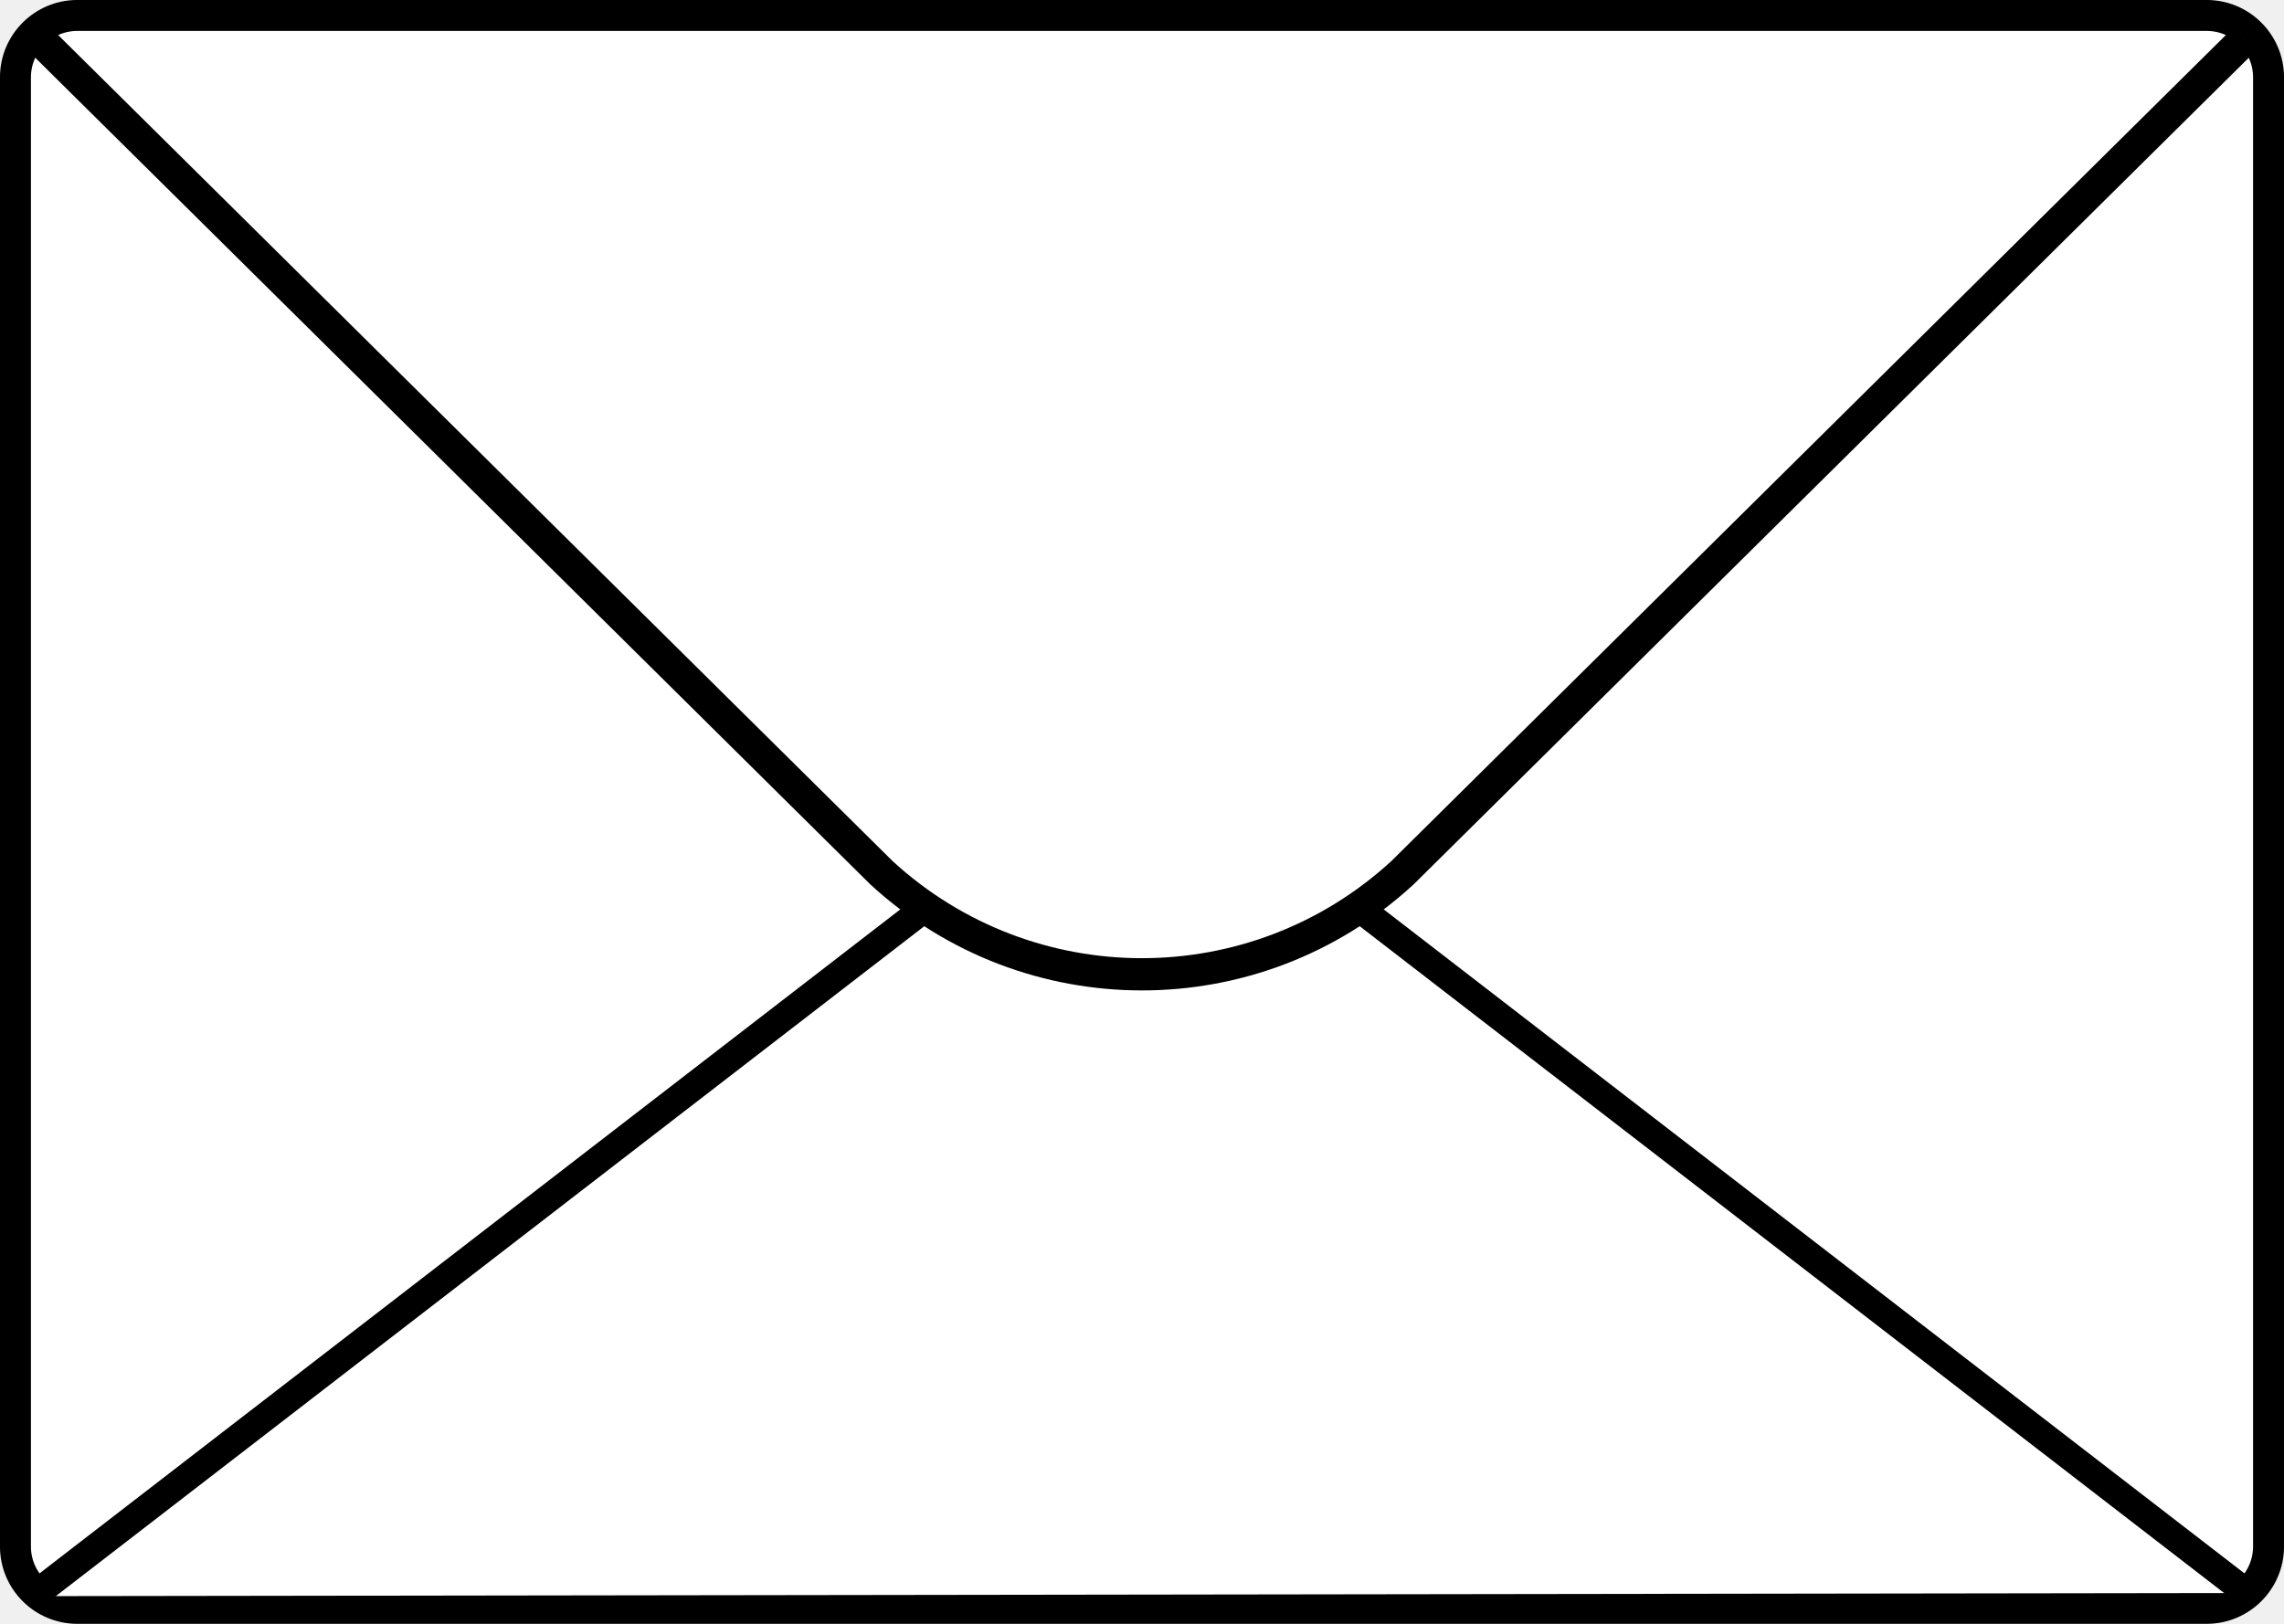
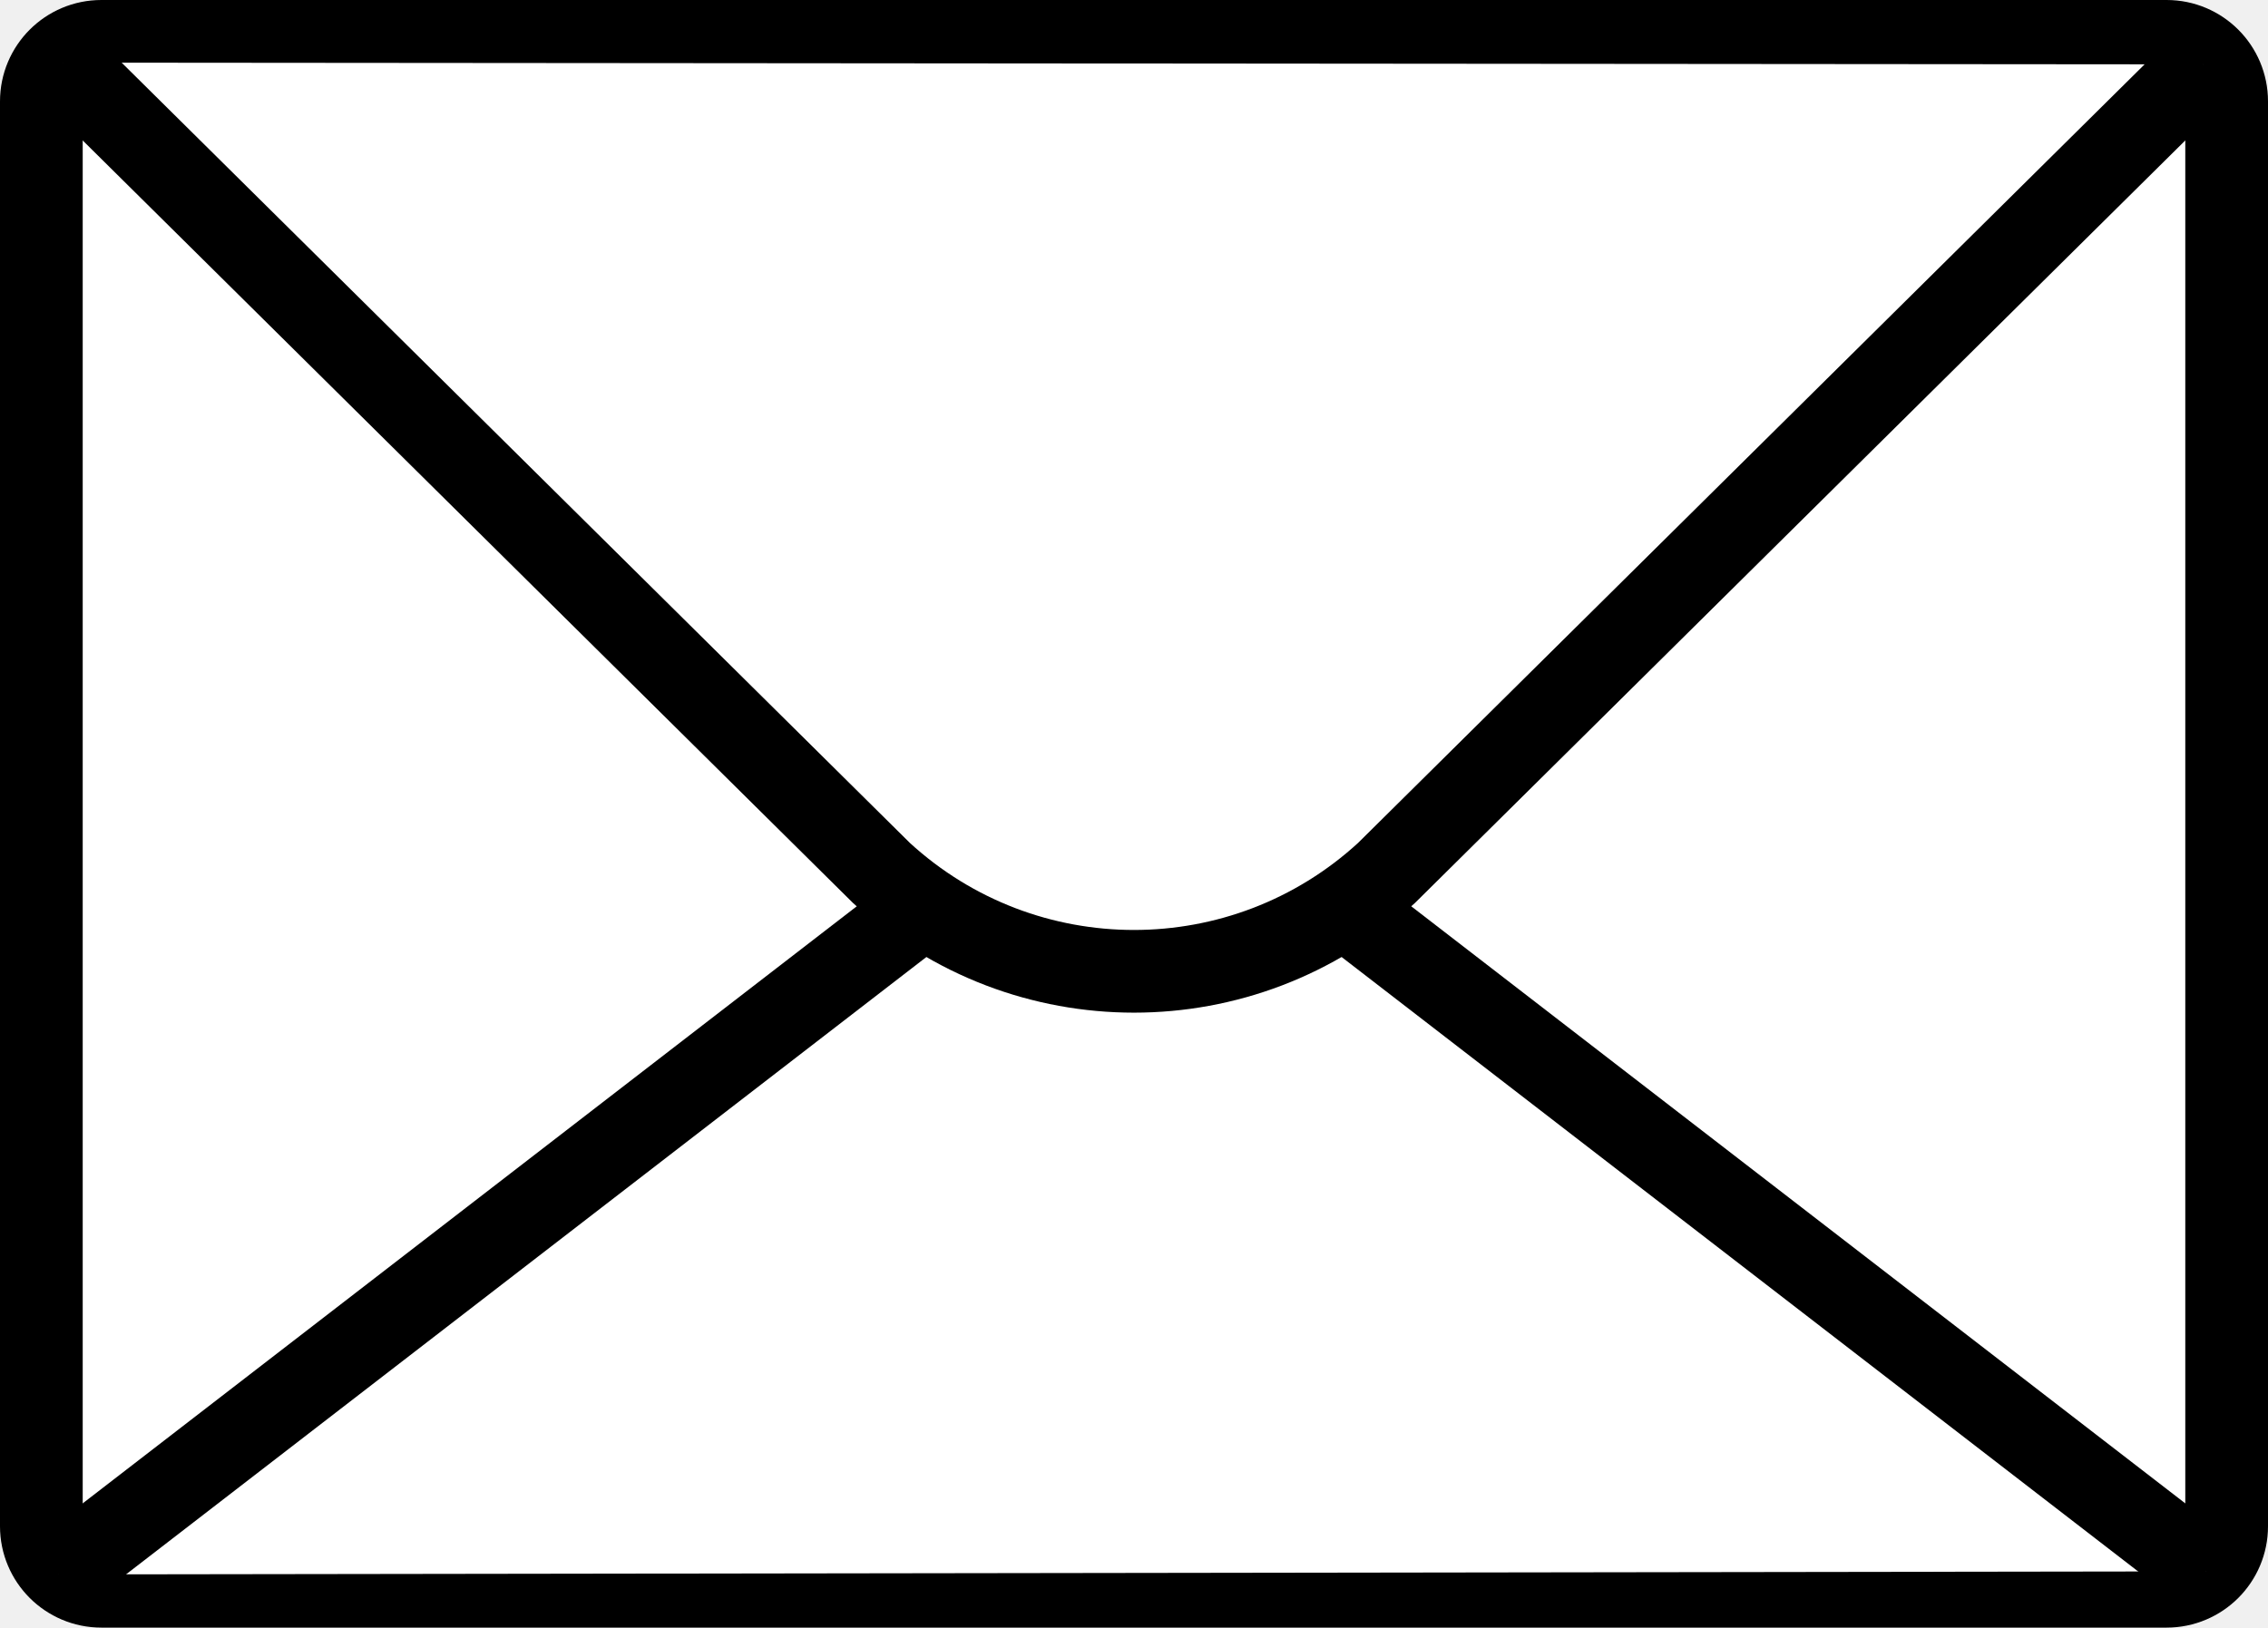
- <svg xmlns="http://www.w3.org/2000/svg" id="Capa_2" data-name="Capa 2" viewBox="0 0 428.54 304.74">
+ <svg xmlns="http://www.w3.org/2000/svg" id="Capa_2" data-name="Capa 2" viewBox="0 0 438.74 314.94">
  <defs>
    <style>
      .cls-1 {
-         stroke-width: 6.05px;
-       }
- 
-       .cls-1, .cls-2, .cls-3 {
        fill: #fff;
        stroke: #000;
        stroke-miterlimit: 10;
-       }
- 
-       .cls-2 {
-         stroke-width: 5.25px;
-       }
- 
-       .cls-3 {
-         stroke-width: 5.81px;
+         stroke-width: 16px;
      }
    </style>
  </defs>
  <g id="Ilustración_de_conjunto_de_iconos" data-name="Ilustración de conjunto de iconos">
    <g>
-       <rect class="cls-3" x="2.9" y="2.9" width="422.74" height="298.94" rx="11.61" ry="11.61" />
-       <polyline class="cls-2" points="6.17 299.55 214.27 138.99 421.6 298.96" />
-       <path class="cls-1" d="M7.06,7.02l158.36,156.8c27.62,25.37,70.07,25.37,97.69,0L421.13,7.37" />
+       <rect class="cls-1" x="8" y="8" width="422.74" height="298.94" rx="11.61" ry="11.61" />
+       <polyline class="cls-1" points="11.27 304.65 219.37 144.09 426.7 304.06" />
+       <path class="cls-1" d="M12.16,12.12l158.36,156.8c27.62,25.37,70.07,25.37,97.69,0L426.23,12.46" />
    </g>
  </g>
</svg>
